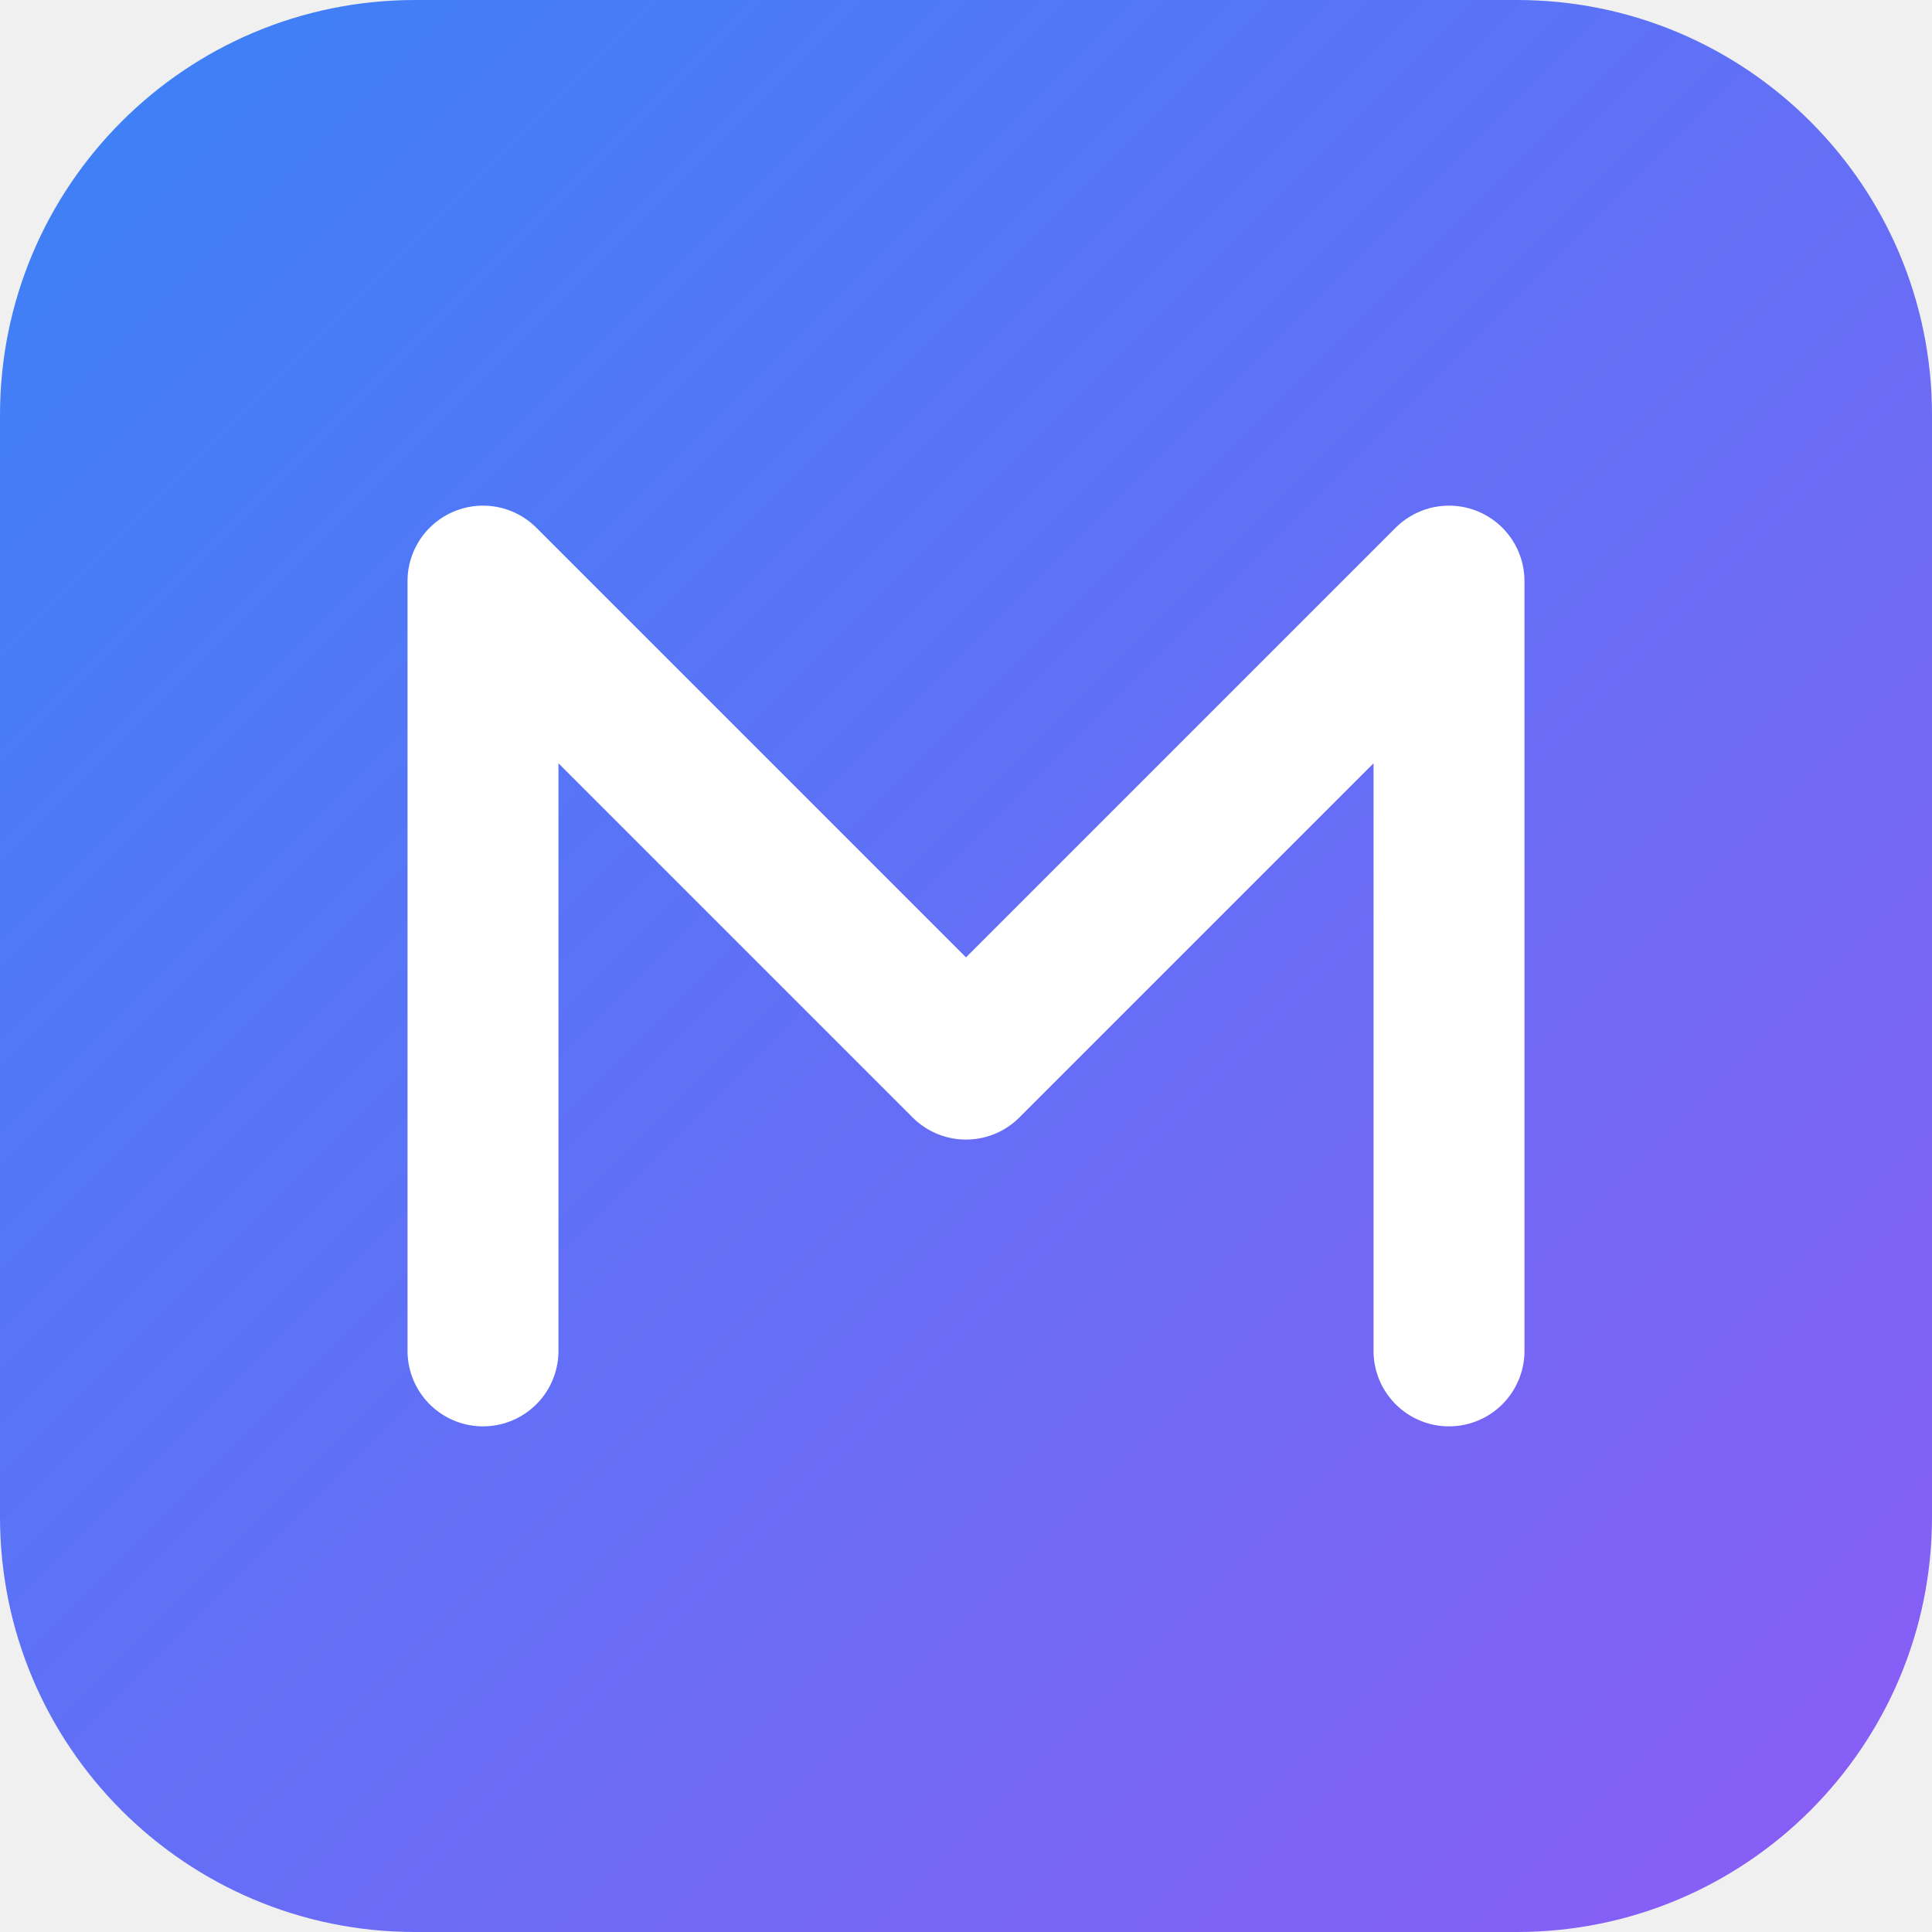
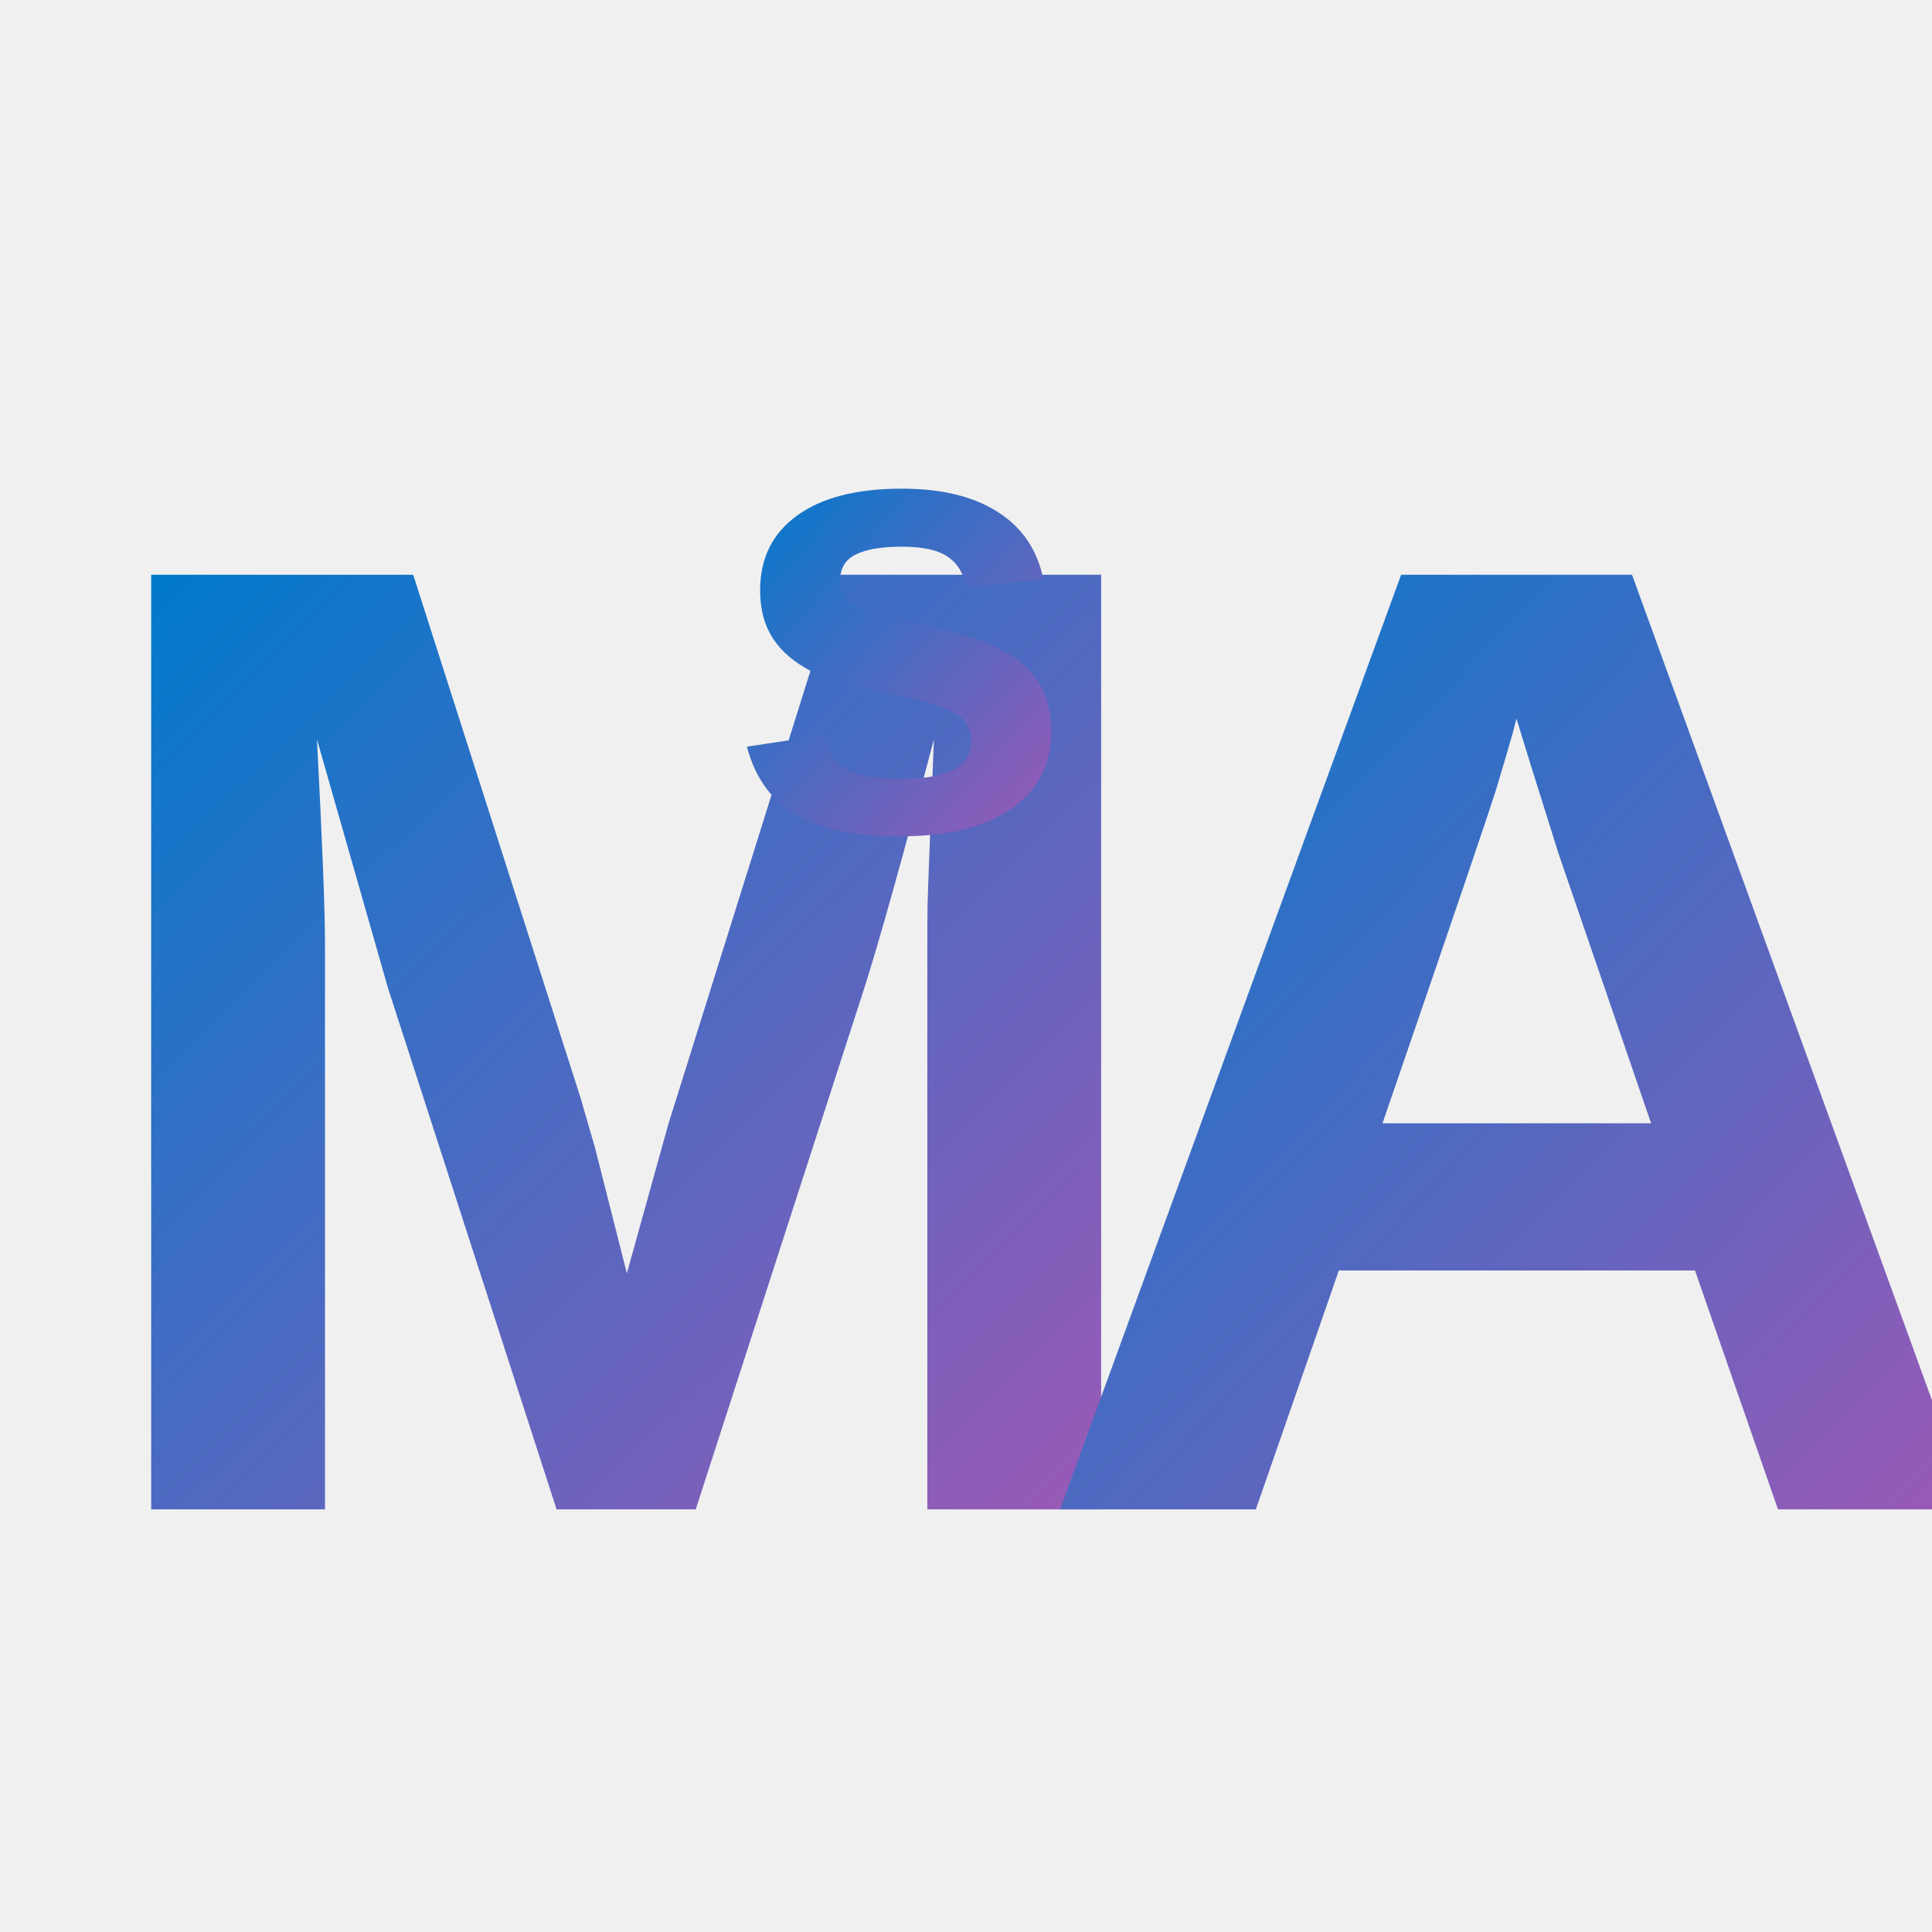
- <svg xmlns="http://www.w3.org/2000/svg" width="1024" height="1024" viewBox="0 0 1024 1024" fill="none">
-   <rect width="1024" height="1024" rx="220" fill="url(#paint0_linear)" />
-   <path d="M256 716V308L512 564L768 308V716" stroke="white" stroke-width="80" stroke-linecap="round" stroke-linejoin="round" />
+ <svg xmlns="http://www.w3.org/2000/svg" viewBox="0 0 128 128" width="128" height="128">
  <defs>
-     <linearGradient id="paint0_linear" x1="0" y1="0" x2="1024" y2="1024" gradientUnits="userSpaceOnUse">
-       <stop stop-color="#3B82F6" />
-       <stop offset="1" stop-color="#8B5CF6" />
+     <linearGradient id="logoGradient" x1="0%" y1="0%" x2="100%" y2="100%">
+       <stop offset="0%" style="stop-color:#007ACC" />
+       <stop offset="100%" style="stop-color:#9B59B6" />
    </linearGradient>
  </defs>
+   <text x="4" y="100" font-family="Arial, sans-serif" font-weight="bold" font-size="90" fill="url(#logoGradient)">M</text>
+   <text x="68" y="100" font-family="Arial, sans-serif" font-weight="bold" font-size="90" fill="url(#logoGradient)">A</text>
+   <text x="48" y="55" font-family="Arial, sans-serif" font-weight="bold" font-size="42" fill="url(#logoGradient)">s</text>
</svg>
